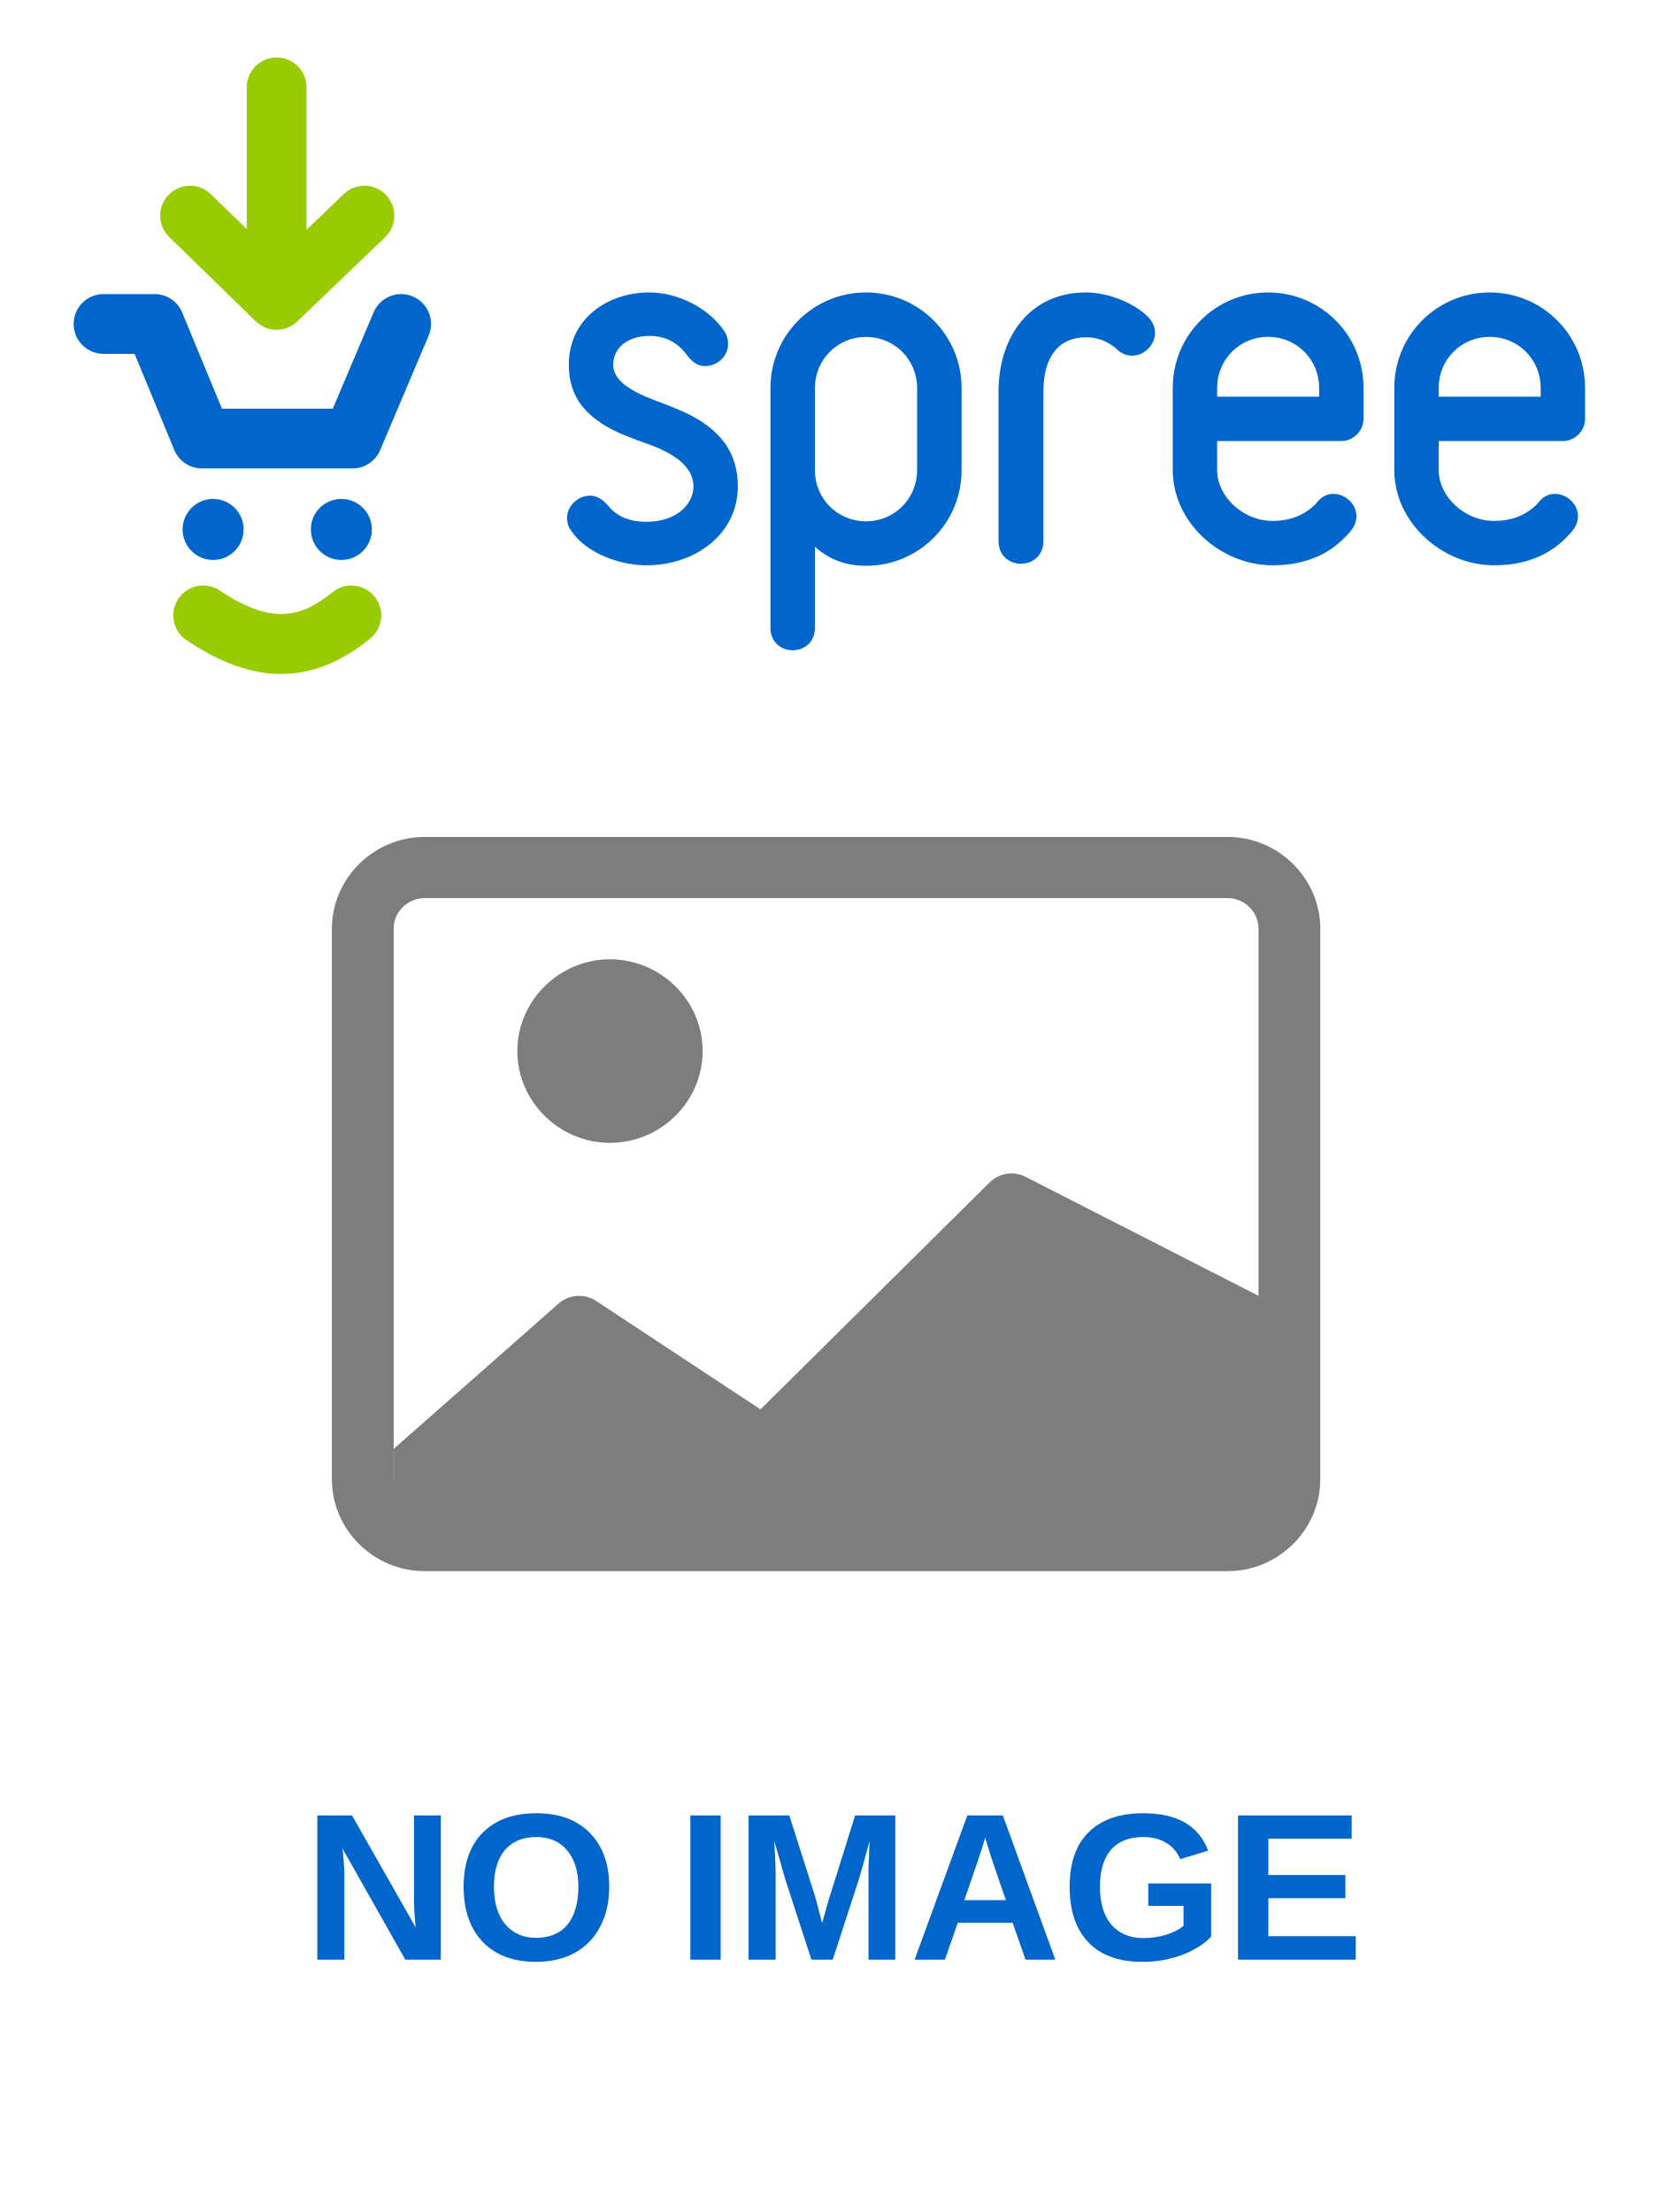
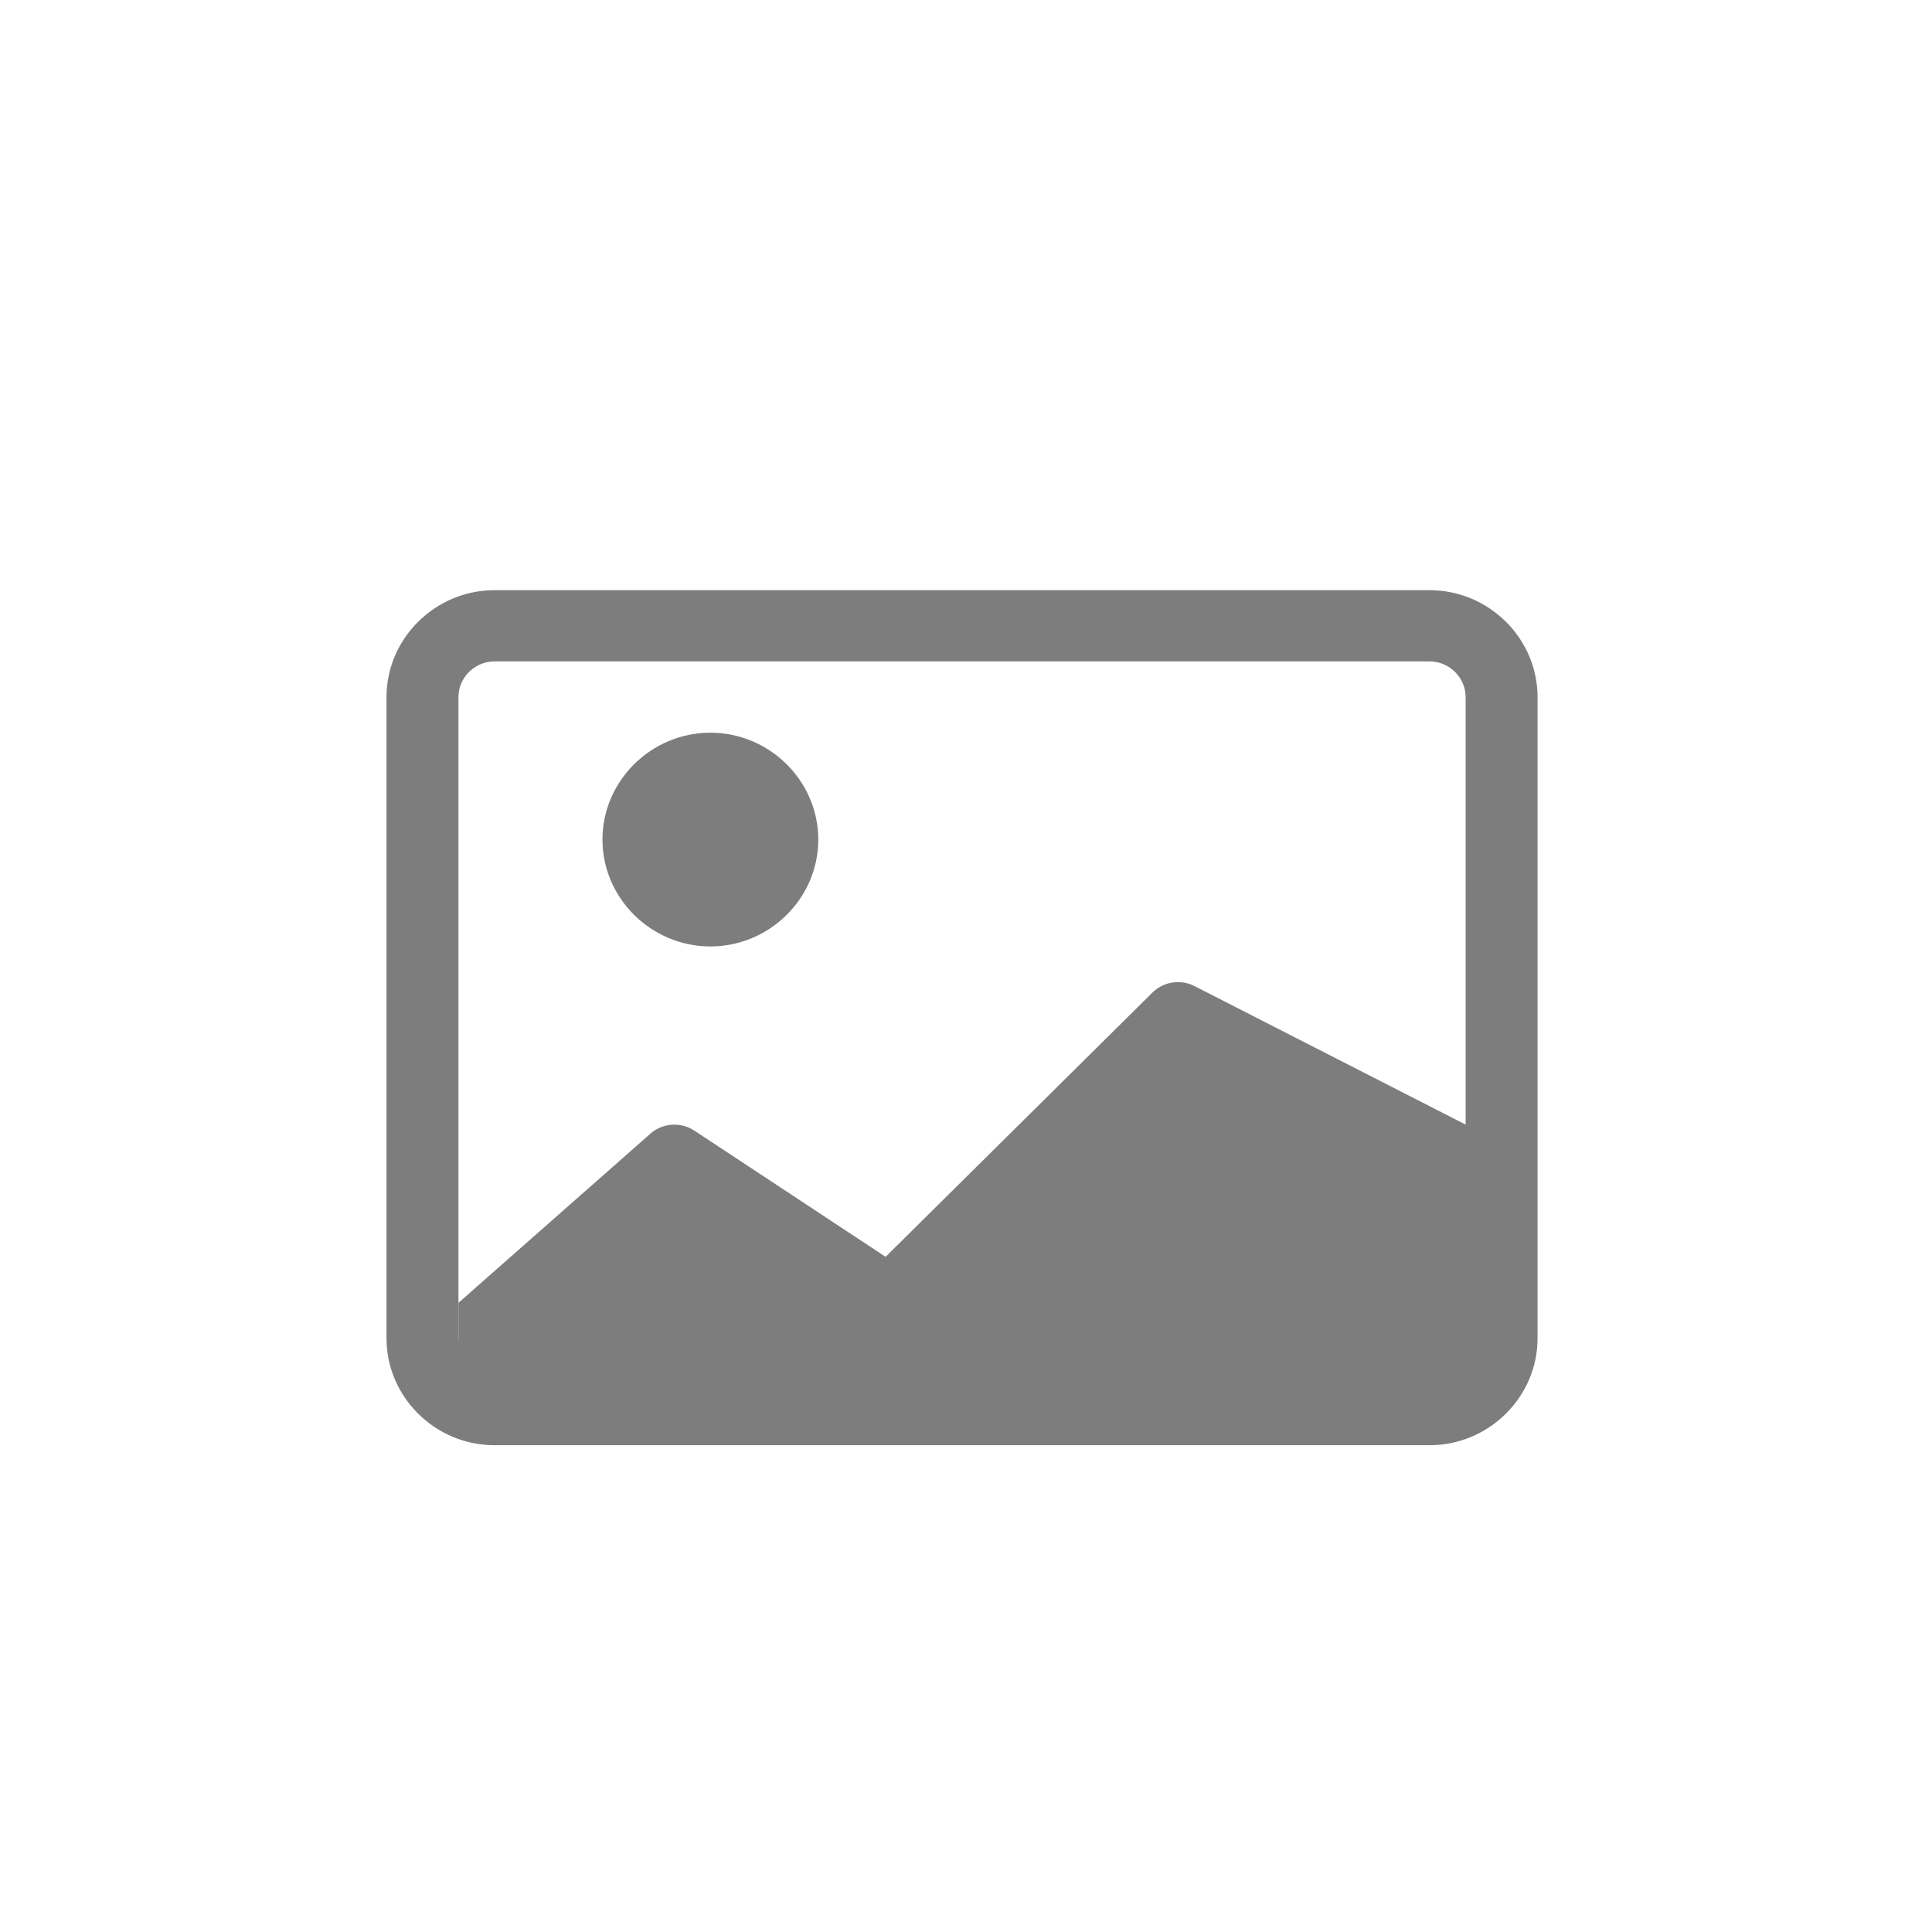
- <svg xmlns="http://www.w3.org/2000/svg" width="100%" height="100%" viewBox="0 0 180 240" version="1.1" xml:space="preserve" style="fill-rule:evenodd;clip-rule:evenodd;stroke-linejoin:round;stroke-miterlimit:2;">
-   <g transform="matrix(0.32046,0,0,0.32046,7.99036,6.23638)">
-     <path d="M193.937,171.926C184.475,171.926 173.361,167.573 168.554,160.362C167.504,159.01 167.053,157.509 167.053,155.856C167.053,151.802 170.808,148.347 174.862,148.347C176.966,148.347 178.919,149.397 180.87,151.652C183.874,155.405 188.23,157.208 193.937,157.208C204.001,157.208 209.858,151.351 209.858,145.192C209.858,138.585 203.249,134.078 194.99,131.074C186.729,128.071 177.866,125.216 172.01,117.857C169.156,114.102 167.654,109.598 167.654,104.04C167.654,88.57 180.57,79.558 194.99,79.558C204.601,79.558 215.115,84.814 220.372,92.775C221.123,93.977 221.573,95.328 221.573,96.98C221.573,101.185 217.968,104.49 213.763,104.49C211.51,104.49 209.558,103.288 207.756,100.886C204.601,96.529 200.396,94.277 194.99,94.277C187.178,94.277 182.673,98.633 182.673,104.04C182.673,109.598 189.282,113.352 197.542,116.356C205.803,119.511 214.665,122.665 220.522,130.624C223.376,134.68 224.877,139.485 224.877,145.192C224.877,161.263 210.61,171.926 193.937,171.926ZM250.97,193.166C250.97,197.832 247.51,200.691 243.447,200.691C239.384,200.691 235.923,197.832 235.923,193.166L235.923,111.909C235.923,94.003 250.368,79.558 268.275,79.558C286.183,79.558 300.627,94.003 300.627,111.909L300.627,139.749C300.627,157.654 286.183,172.1 268.275,172.1C261.504,172.1 255.786,169.993 250.97,165.63L250.97,193.166ZM250.97,139.749C250.97,149.378 258.644,157.053 268.275,157.053C277.905,157.053 285.579,149.378 285.579,139.749L285.579,111.909C285.579,102.279 277.905,94.605 268.275,94.605C258.644,94.605 250.97,102.279 250.97,111.909L250.97,139.749ZM358.379,100.963C356.404,100.963 354.583,100.203 352.913,98.533L352.609,98.229C349.725,95.953 346.539,94.738 342.743,94.738C333.787,94.738 328.321,100.963 328.321,113.258L328.321,163.81C328.321,168.516 324.83,171.4 320.731,171.4C316.631,171.4 313.14,168.516 313.14,163.81L313.14,113.258C313.14,94.283 323.918,79.558 342.743,79.558C350.027,79.558 358.832,82.897 363.843,87.907C365.361,89.576 366.12,91.247 366.12,93.219C366.12,97.319 362.477,100.963 358.379,100.963ZM436.715,122.363C436.715,126.419 433.261,129.872 429.206,129.872L387.15,129.872L387.15,139.636C387.15,148.646 395.863,156.907 405.926,156.907C411.933,156.907 416.739,154.956 420.495,151.2C422.145,148.946 424.098,147.746 426.501,147.746C430.558,147.746 434.313,151.2 434.313,155.254C434.313,158.259 432.66,160.211 430.858,162.013C424.7,168.622 416.289,171.926 405.926,171.926C388.353,171.926 372.13,157.509 372.13,139.636L372.13,111.849C372.13,93.977 386.551,79.557 404.423,79.557C422.296,79.557 436.715,93.977 436.715,111.849L436.715,122.363ZM421.696,114.853L421.696,111.849C421.696,102.236 414.035,94.578 404.423,94.578C394.81,94.578 387.15,102.236 387.15,111.849L387.15,114.853L421.696,114.853ZM511.723,122.363C511.723,126.419 508.269,129.872 504.214,129.872L462.16,129.872L462.16,139.636C462.16,148.646 470.871,156.907 480.934,156.907C486.941,156.907 491.749,154.956 495.503,151.2C497.155,148.946 499.106,147.746 501.511,147.746C505.566,147.746 509.321,151.2 509.321,155.254C509.321,158.259 507.669,160.211 505.866,162.013C499.708,168.622 491.298,171.926 480.934,171.926C463.361,171.926 447.138,157.509 447.138,139.636L447.138,111.849C447.138,93.977 461.559,79.557 479.431,79.557C497.305,79.557 511.723,93.977 511.723,111.849L511.723,122.363ZM496.704,114.853L496.704,111.849C496.704,102.236 489.043,94.578 479.431,94.578C469.819,94.578 462.16,102.236 462.16,111.849L462.16,114.853L496.704,114.853Z" style="fill:rgb(0,102,204);fill-rule:nonzero;" />
-     <path d="M57.551,159.794C57.551,165.5 52.927,170.124 47.221,170.124C41.516,170.124 36.892,165.5 36.892,159.794C36.892,154.088 41.516,149.464 47.221,149.464C52.927,149.464 57.551,154.088 57.551,159.794" style="fill:rgb(0,102,204);fill-rule:nonzero;" />
-     <path d="M100.978,159.794C100.978,165.5 96.352,170.124 90.648,170.124C84.943,170.124 80.319,165.5 80.319,159.794C80.319,154.088 84.943,149.464 90.648,149.464C96.352,149.464 100.978,154.088 100.978,159.794" style="fill:rgb(0,102,204);fill-rule:nonzero;" />
-     <path d="M94.443,139.135L43.428,139.135C39.331,139.135 35.639,136.666 34.075,132.879L20.637,100.346L10.119,100.346C4.531,100.346 0,95.815 0,90.227C0,84.639 4.531,80.108 10.119,80.108L27.406,80.108C31.503,80.108 35.195,82.578 36.758,86.364L50.196,118.897L87.742,118.897L101.569,86.278C103.751,81.131 109.69,78.733 114.836,80.91C119.98,83.092 122.384,89.03 120.203,94.176L103.76,132.965C102.174,136.705 98.506,139.135 94.443,139.135" style="fill:rgb(0,102,204);fill-rule:nonzero;" />
-     <path d="M105.747,46.537C101.875,42.505 95.47,42.376 91.439,46.248L78.842,58.342L78.842,10.12C78.842,4.53 74.313,0.001 68.723,0.001C63.135,0.001 58.605,4.53 58.605,10.12L58.605,58.106L46.482,46.297C42.479,42.399 36.072,42.481 32.173,46.485C28.273,50.489 28.357,56.895 32.36,60.795L61.663,89.336C61.797,89.467 61.941,89.582 62.08,89.703C62.154,89.768 62.225,89.835 62.3,89.898C62.645,90.181 63.002,90.439 63.373,90.671C63.425,90.702 63.481,90.731 63.534,90.764C63.898,90.982 64.272,91.175 64.656,91.344C64.691,91.359 64.721,91.38 64.757,91.395C64.781,91.406 64.805,91.413 64.828,91.422C65.058,91.518 65.291,91.6 65.526,91.678C65.612,91.707 65.697,91.741 65.783,91.767C66.013,91.836 66.247,91.891 66.48,91.944C66.573,91.966 66.666,91.994 66.759,92.011C66.993,92.058 67.228,92.089 67.464,92.118C67.557,92.129 67.648,92.149 67.742,92.157C68.058,92.189 68.374,92.204 68.691,92.204C68.701,92.204 68.711,92.206 68.722,92.206L68.723,92.206C68.75,92.206 68.778,92.202 68.804,92.202C69.1,92.2 69.396,92.187 69.69,92.159C69.864,92.143 70.038,92.11 70.21,92.085C70.355,92.063 70.501,92.048 70.645,92.02C70.851,91.981 71.055,91.925 71.258,91.874C71.366,91.845 71.476,91.824 71.582,91.793C71.792,91.731 71.996,91.655 72.202,91.579C72.3,91.543 72.402,91.513 72.5,91.473C72.696,91.394 72.887,91.302 73.08,91.21C73.185,91.16 73.291,91.115 73.393,91.062C73.568,90.97 73.737,90.868 73.908,90.766C74.024,90.696 74.143,90.63 74.257,90.556C74.406,90.458 74.551,90.349 74.696,90.243C74.825,90.148 74.955,90.055 75.081,89.954C75.207,89.851 75.329,89.74 75.451,89.631C75.545,89.548 75.642,89.473 75.733,89.386L105.457,60.845C109.488,56.974 109.618,50.568 105.747,46.537" style="fill:rgb(153,204,0);fill-rule:nonzero;" />
-     <path d="M70.287,208.737C60.149,208.737 49.575,204.919 38.207,197.286C33.568,194.171 32.332,187.884 35.447,183.245C38.563,178.607 44.849,177.371 49.49,180.485C67.208,192.383 77.219,189.517 87.633,181.039C91.967,177.511 98.341,178.163 101.869,182.497C105.396,186.832 104.744,193.206 100.409,196.733C90.579,204.736 80.662,208.737 70.287,208.737" style="fill:rgb(153,204,0);fill-rule:nonzero;" />
-   </g>
-   <g transform="matrix(0.723327,0,0,0.716405,24.4284,25.3505)">
+ <svg xmlns="http://www.w3.org/2000/svg" width="100%" height="100%" viewBox="0 0 180 180" version="1.1" xml:space="preserve" style="fill-rule:evenodd;clip-rule:evenodd;stroke-linejoin:round;stroke-miterlimit:2;">
+   <g transform="matrix(0.723327,0,0,0.716405,24.4284,25.3505) translate(0,-50)">
    <g transform="matrix(9.26626,0,0,9.26626,16.011,72.835)">
      <path d="M6.002,5.5C6.002,6.323 5.325,7 4.502,7C3.679,7 3.002,6.323 3.002,5.5C3.002,4.677 3.679,4 4.502,4C5.325,4 6.002,4.677 6.002,5.5Z" style="fill:rgb(125,125,125);fill-rule:nonzero;" />
    </g>
    <g transform="matrix(9.26626,0,0,9.26626,16.011,72.835)">
      <path d="M1.5,2C0.677,2 -0,2.677 0,3.5L0,12.5C0,13.323 0.677,14 1.5,14L14.5,14C15.323,14 16,13.323 16,12.5L16,3.5C16,2.677 15.323,2 14.5,2L1.5,2ZM14.5,3C14.774,3 15,3.226 15,3.5L15,9.5L11.225,7.553C11.033,7.457 10.8,7.495 10.648,7.646L6.938,11.356L4.278,9.584C4.081,9.453 3.816,9.479 3.648,9.646L1.002,12L1.002,12.54C1.001,12.527 1,12.513 1,12.5L1,3.5C1,3.226 1.226,3 1.5,3L14.5,3Z" style="fill:rgb(125,125,125);fill-rule:nonzero;" />
    </g>
  </g>
-   <g transform="matrix(1.89682,0,0,1.89682,-1.5642,-167.039)">
-     <text x="18.181px" y="200.157px" style="font-family:'Arial-BoldMT', 'Arial', sans-serif;font-weight:700;font-size:12px;fill:rgb(0,102,204);">NO IMAGE</text>
-   </g>
</svg>
